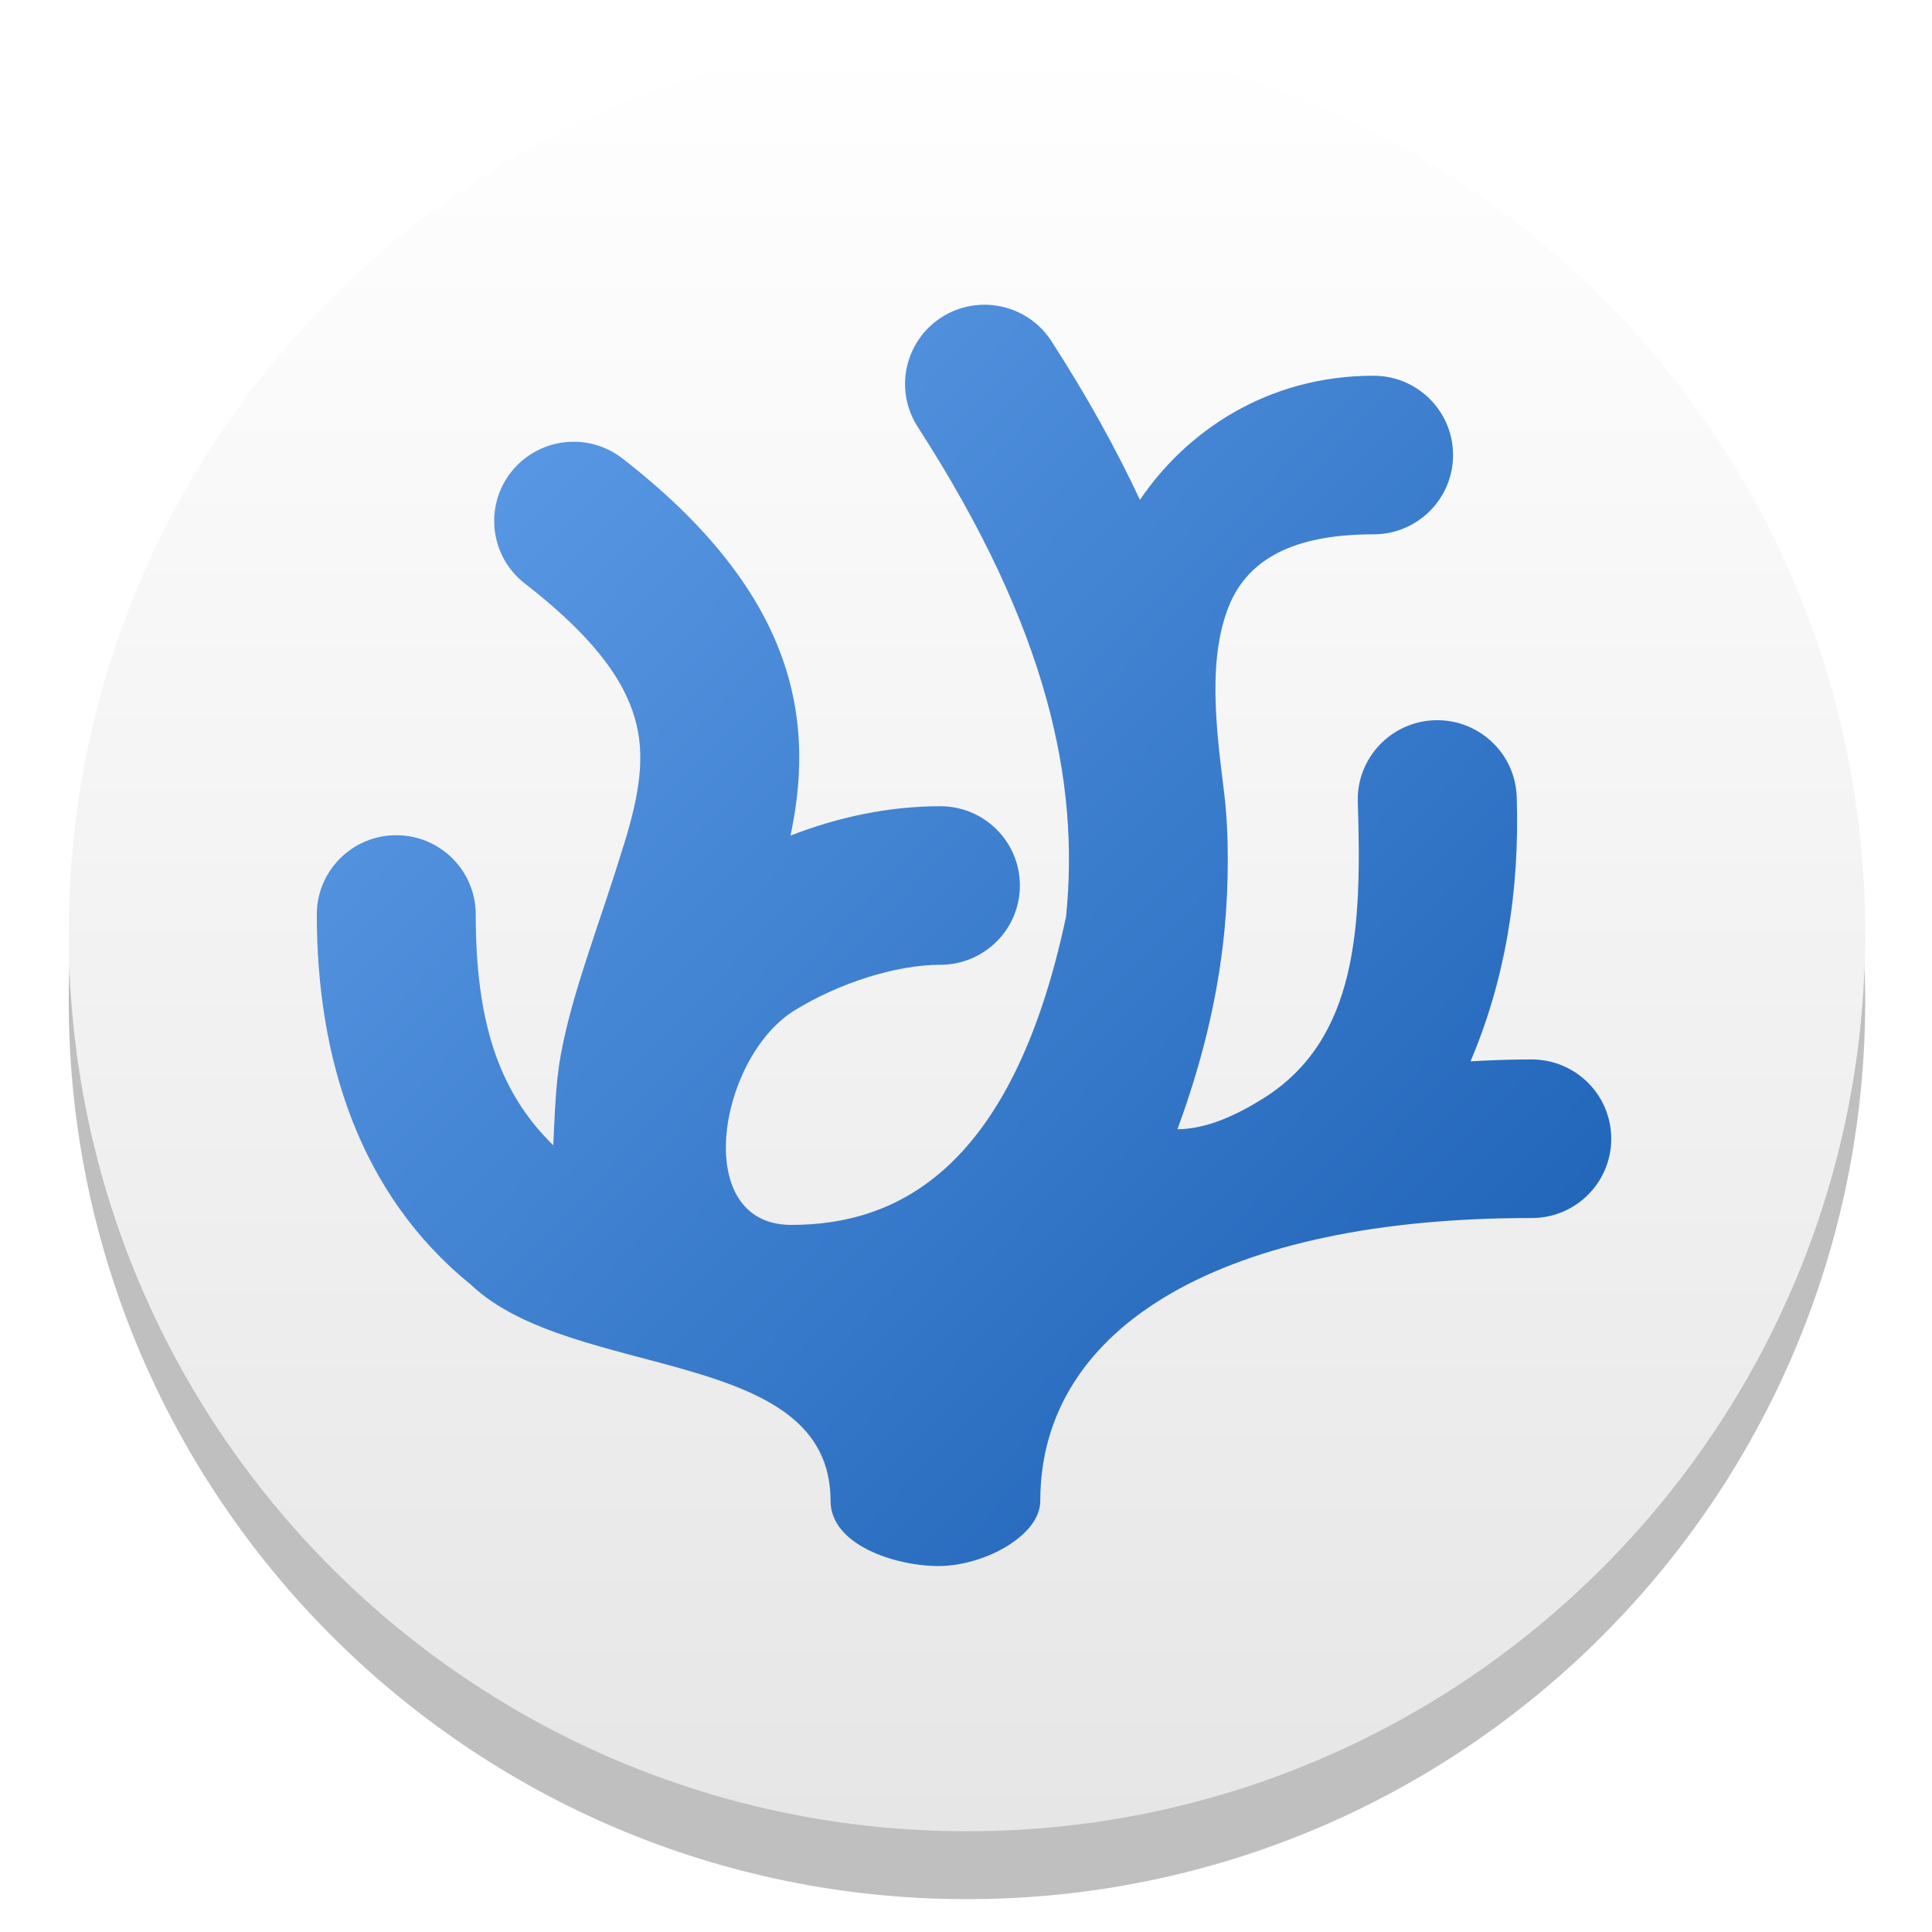
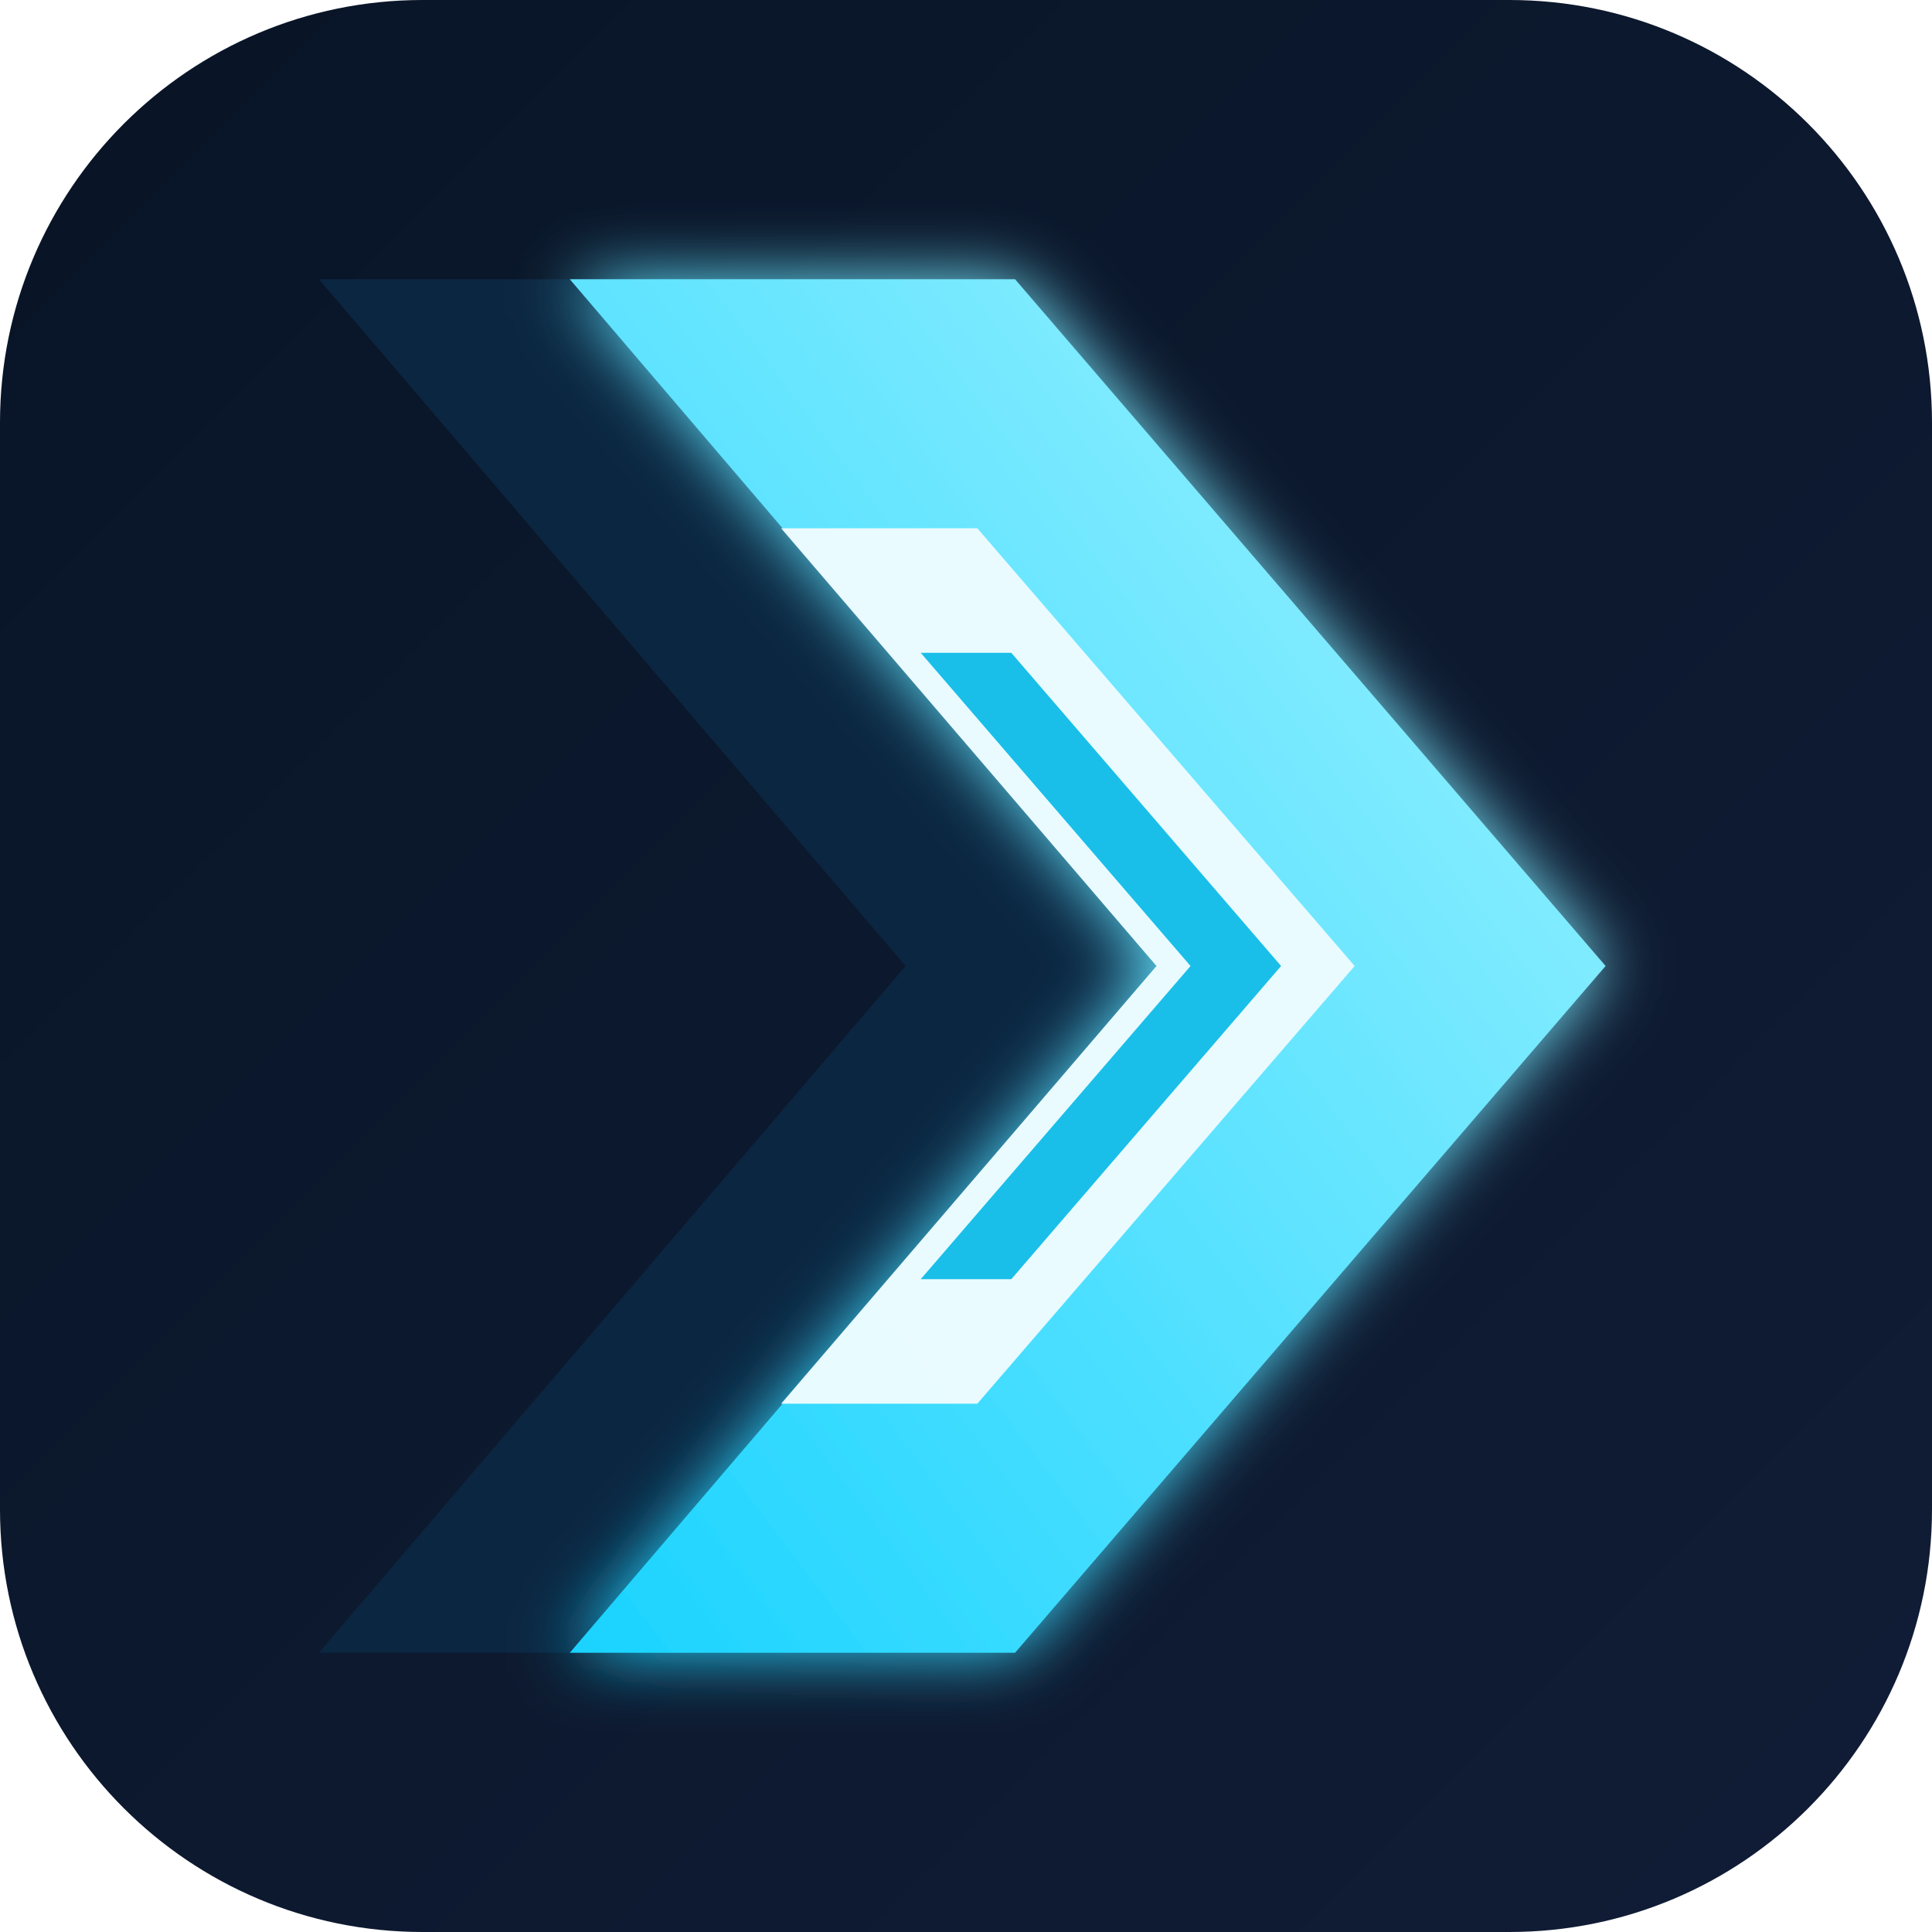
- <svg xmlns="http://www.w3.org/2000/svg" version="1.1" x="0" y="0" width="1024" height="1024" viewBox="0, 0, 100, 100">
+ <svg xmlns="http://www.w3.org/2000/svg" viewBox="0 0 1024 1024" role="img" aria-labelledby="title desc">
  <defs>
-     <linearGradient id="Gradient_1" gradientUnits="userSpaceOnUse" x1="-0.003" y1="1.302" x2="96.665" y2="94.573">
-       <stop offset="0" stop-color="#62A0EA" />
-       <stop offset="1" stop-color="#1A5FB4" />
+     <linearGradient id="bg" x1="0" y1="0" x2="1" y2="1">
+       <stop offset="0" stop-color="#081426" />
+       <stop offset="1" stop-color="#111d36" />
    </linearGradient>
-     <linearGradient id="Gradient_2" gradientUnits="userSpaceOnUse" x1="55.473" y1="106.34" x2="55.473" y2="82.148" gradientTransform="matrix(3.983, 0, 0, 3.983, -219.133, -327.2)">
-       <stop offset="0" stop-color="#E6E6E6" />
-       <stop offset="1" stop-color="#FFFFFF" />
+     <linearGradient id="rush" x1="0" y1="1" x2="1" y2="0">
+       <stop offset="0" stop-color="#19d3ff" />
+       <stop offset="1" stop-color="#a2f3ff" />
    </linearGradient>
+     <filter id="glow" x="-30%" y="-30%" width="160%" height="160%">
+       <feGaussianBlur stdDeviation="18" result="blur" />
+       <feMerge>
+         <feMergeNode in="blur" />
+         <feMergeNode in="SourceGraphic" />
+       </feMerge>
+     </filter>
  </defs>
-   <g id="circle" transform="translate(1.8 1.8),scale(0.965)">
-     <path d="M50,3.642 L50,3.642 C76.608,3.642 98.179,25.213 98.179,51.821 L98.179,51.821 C98.179,78.43 76.608,100 50,100 L50,100 C23.392,100 1.821,78.43 1.821,51.821 L1.821,51.821 C1.821,25.213 23.392,3.642 50,3.642 z" fill="#808080" id="rect6638" opacity="0.5" />
-     <path d="M50,0 L50,0 C76.608,0 98.179,21.57 98.179,48.179 L98.179,48.179 C98.179,74.787 76.608,96.358 50,96.358 L50,96.358 C23.392,96.358 1.821,74.787 1.821,48.179 L1.821,48.179 C1.821,21.57 23.392,0 50,0 z" fill="url(#Gradient_2)" id="rect5668" />
-   </g>
-   <g id="codium" transform="translate(16.4 14.9),scale(0.67)">
-     <path d="M48.26,2.274 C45.406,4.105 44.583,7.898 46.422,10.742 C56.531,26.397 58.917,38.205 57.882,48.553 C53.698,68.369 44.603,72.389 36.655,72.389 C28.895,72.389 30.973,59.618 36.806,55.88 C40.288,53.706 44.748,52.293 48.171,52.293 C51.563,52.293 54.313,49.552 54.313,46.17 C54.313,42.787 51.563,40.046 48.171,40.046 C44.173,40.046 40.251,40.886 36.59,42.316 C37.338,38.787 37.614,34.973 36.647,30.919 C35.179,24.763 30.953,18.883 23.615,13.183 C22.33,12.183 20.7,11.734 19.083,11.934 C17.466,12.134 15.995,12.966 14.994,14.248 C12.912,16.918 13.394,20.766 16.072,22.843 C22.05,27.486 24.024,30.923 24.699,33.752 C25.374,36.581 24.831,39.616 23.475,43.786 C21.742,49.406 19.73,54.423 18.848,59.234 C18.414,61.602 18.377,64.179 18.265,66.238 C13.96,62.042 12.275,56.502 12.275,48.407 C12.274,45.025 9.524,42.283 6.133,42.284 C2.744,42.287 -0.002,45.027 -0.003,48.407 C-0.003,59.463 3.23,69.983 11.895,77.001 C19.739,84.474 39.686,81.712 39.686,93.709 C39.686,97.095 44.642,98.743 48.033,98.743 C51.511,98.743 55.888,96.418 55.888,93.709 C55.888,80.097 70.233,71.824 93.848,71.86 C97.24,71.865 99.992,69.126 99.997,65.744 C100.003,62.361 97.259,59.614 93.867,59.608 C92.252,59.606 90.678,59.661 89.126,59.753 C91.766,53.544 92.937,46.708 92.695,39.324 C92.583,35.943 89.745,33.293 86.356,33.403 C82.963,33.513 80.305,36.346 80.416,39.729 C80.736,49.397 80.374,58.03 73.171,62.581 C71.123,63.874 68.742,64.996 66.484,64.996 C68.237,60.228 69.561,55.195 70.103,49.77 C70.449,46.308 70.486,42.195 70.091,39 C69.478,34.05 68.738,28.436 70.617,24.207 C72.305,20.565 76.087,19.04 81.64,19.04 C85.029,19.037 87.775,16.296 87.776,12.917 C87.778,9.534 85.031,6.79 81.64,6.787 C73.388,6.787 67.133,11.13 63.587,16.377 C61.733,12.417 59.475,8.336 56.747,4.112 C55.866,2.747 54.478,1.788 52.887,1.443 C52.099,1.272 51.285,1.257 50.491,1.399 C49.697,1.542 48.939,1.839 48.26,2.274 z" fill="url(#Gradient_1)" id="path6008" />
-   </g>
+   <rect width="1024" height="1024" rx="224" fill="url(#bg)" />
+   <path d="M169 148h236L718 512 405 876H169l311-364z" fill="#0b2842" opacity=".9" />
+   <path d="M302 148h236l313 364-313 364H302l311-364z" fill="url(#rush)" filter="url(#glow)" />
+   <path d="M414 280h104l200 232-200 232H414l199-232z" fill="#effcff" opacity=".96" />
+   <path d="M488 346h48l143 166-143 166h-48l143-166z" fill="#19bfe9" />
</svg>
